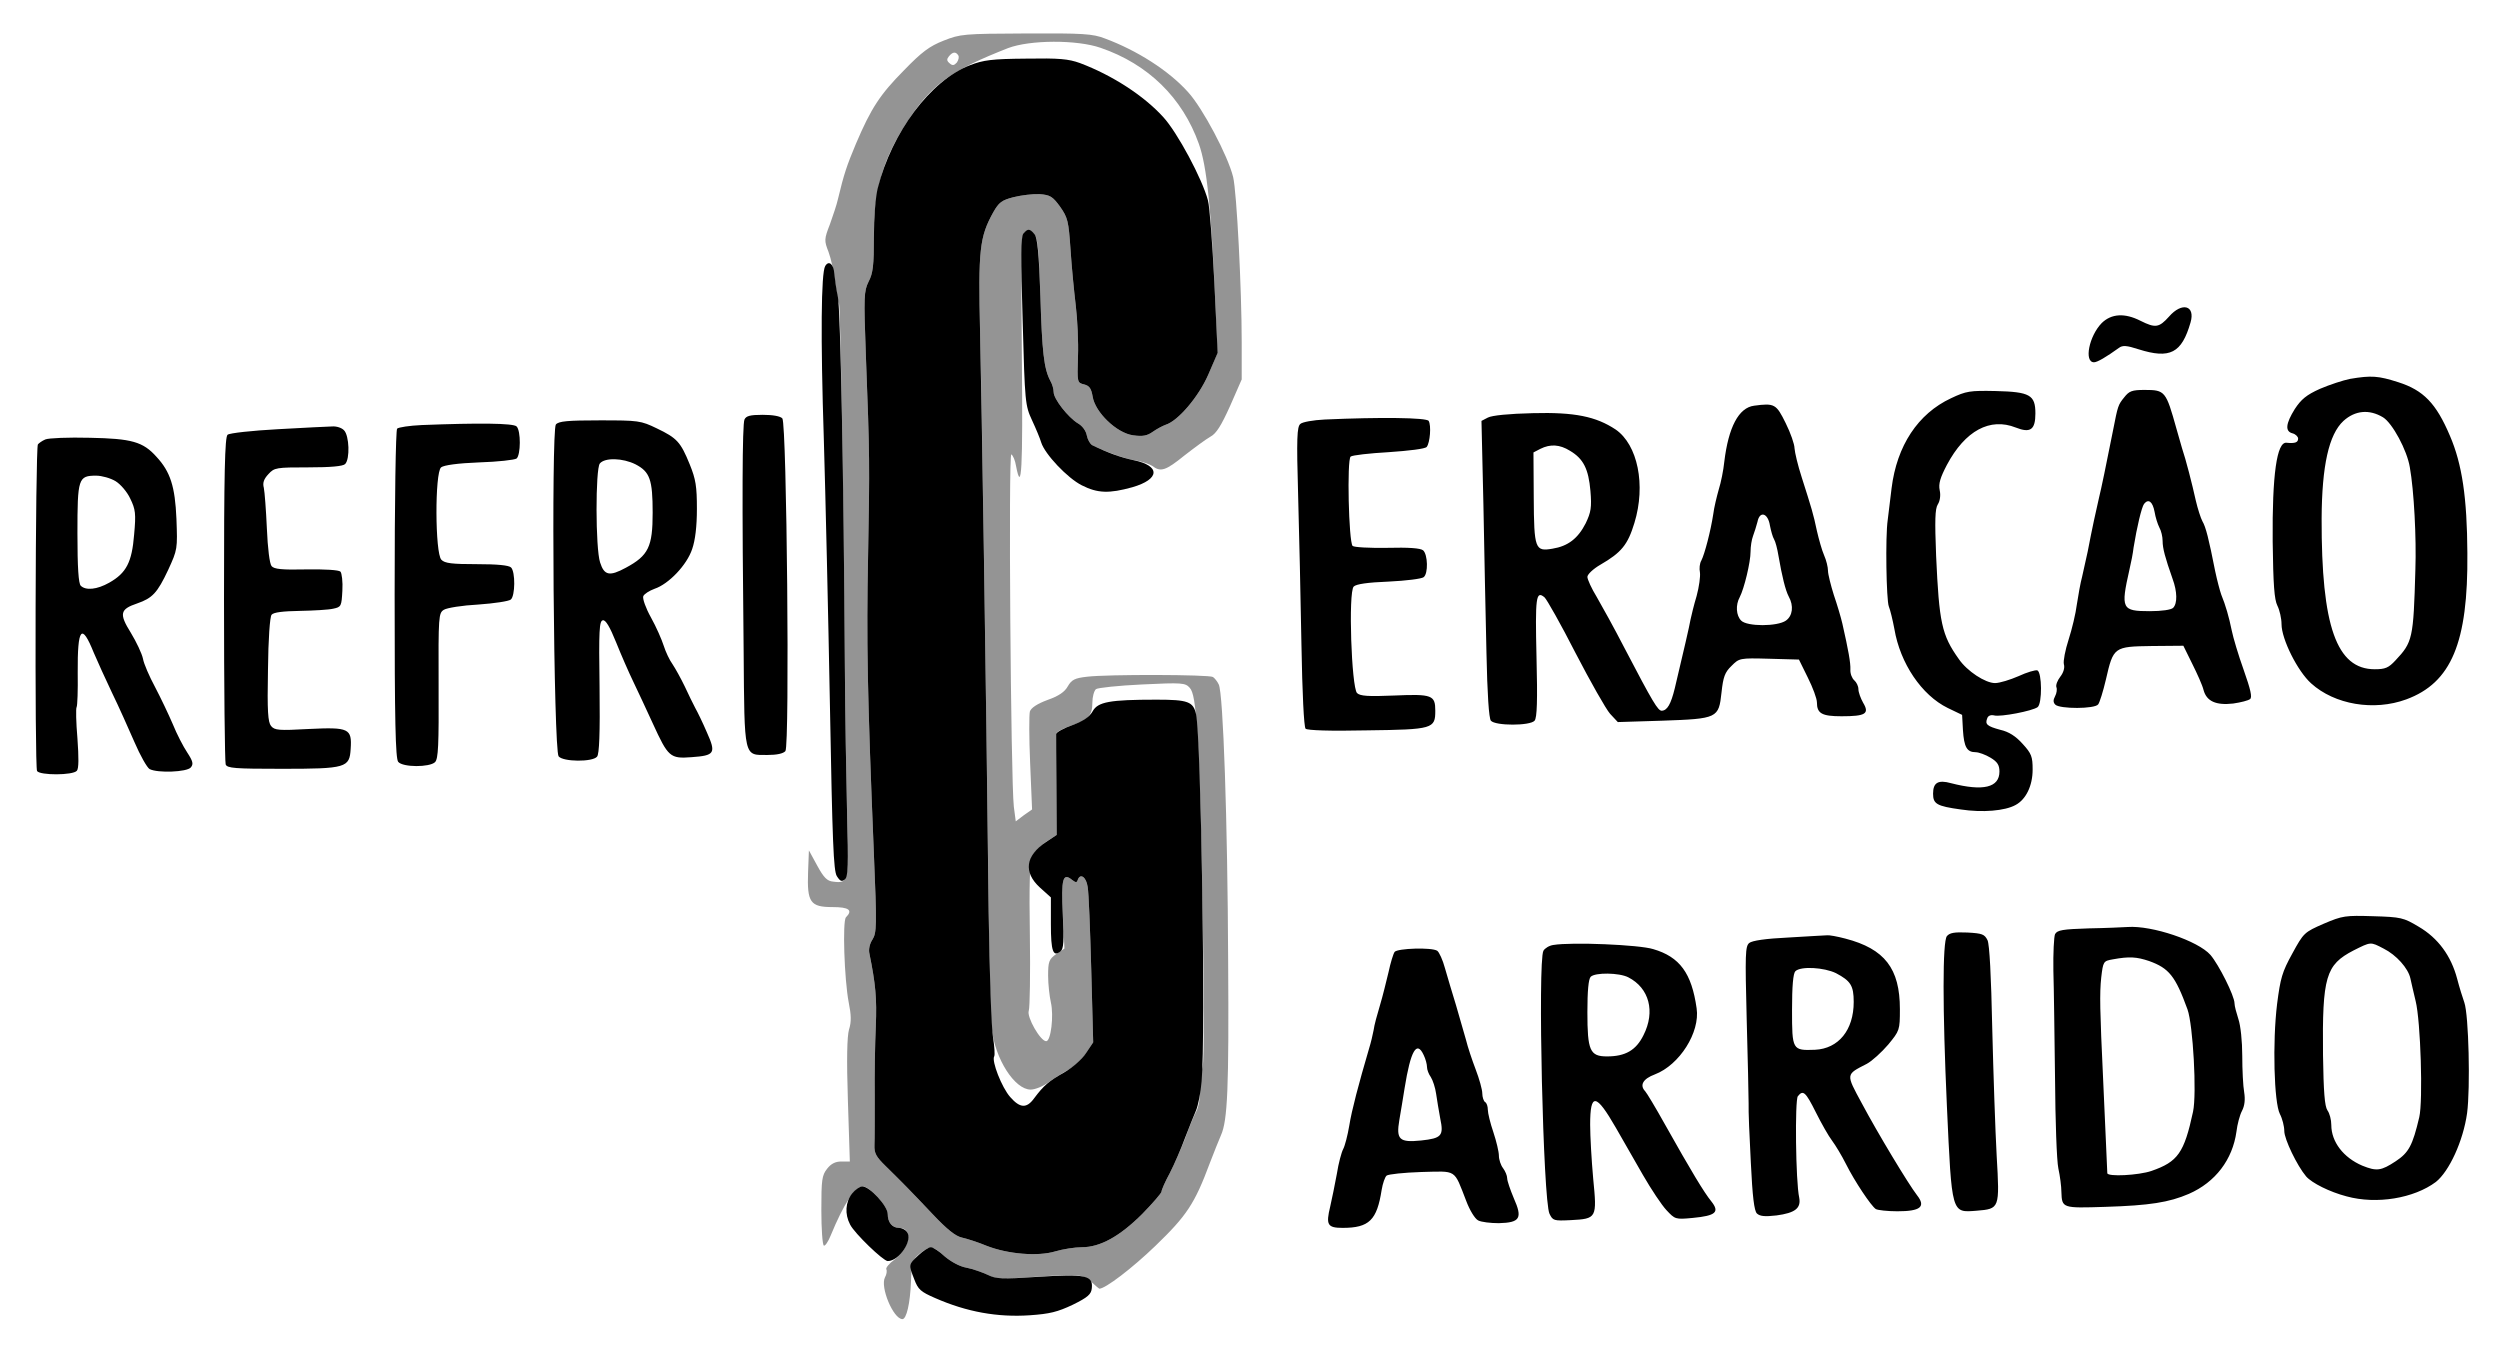
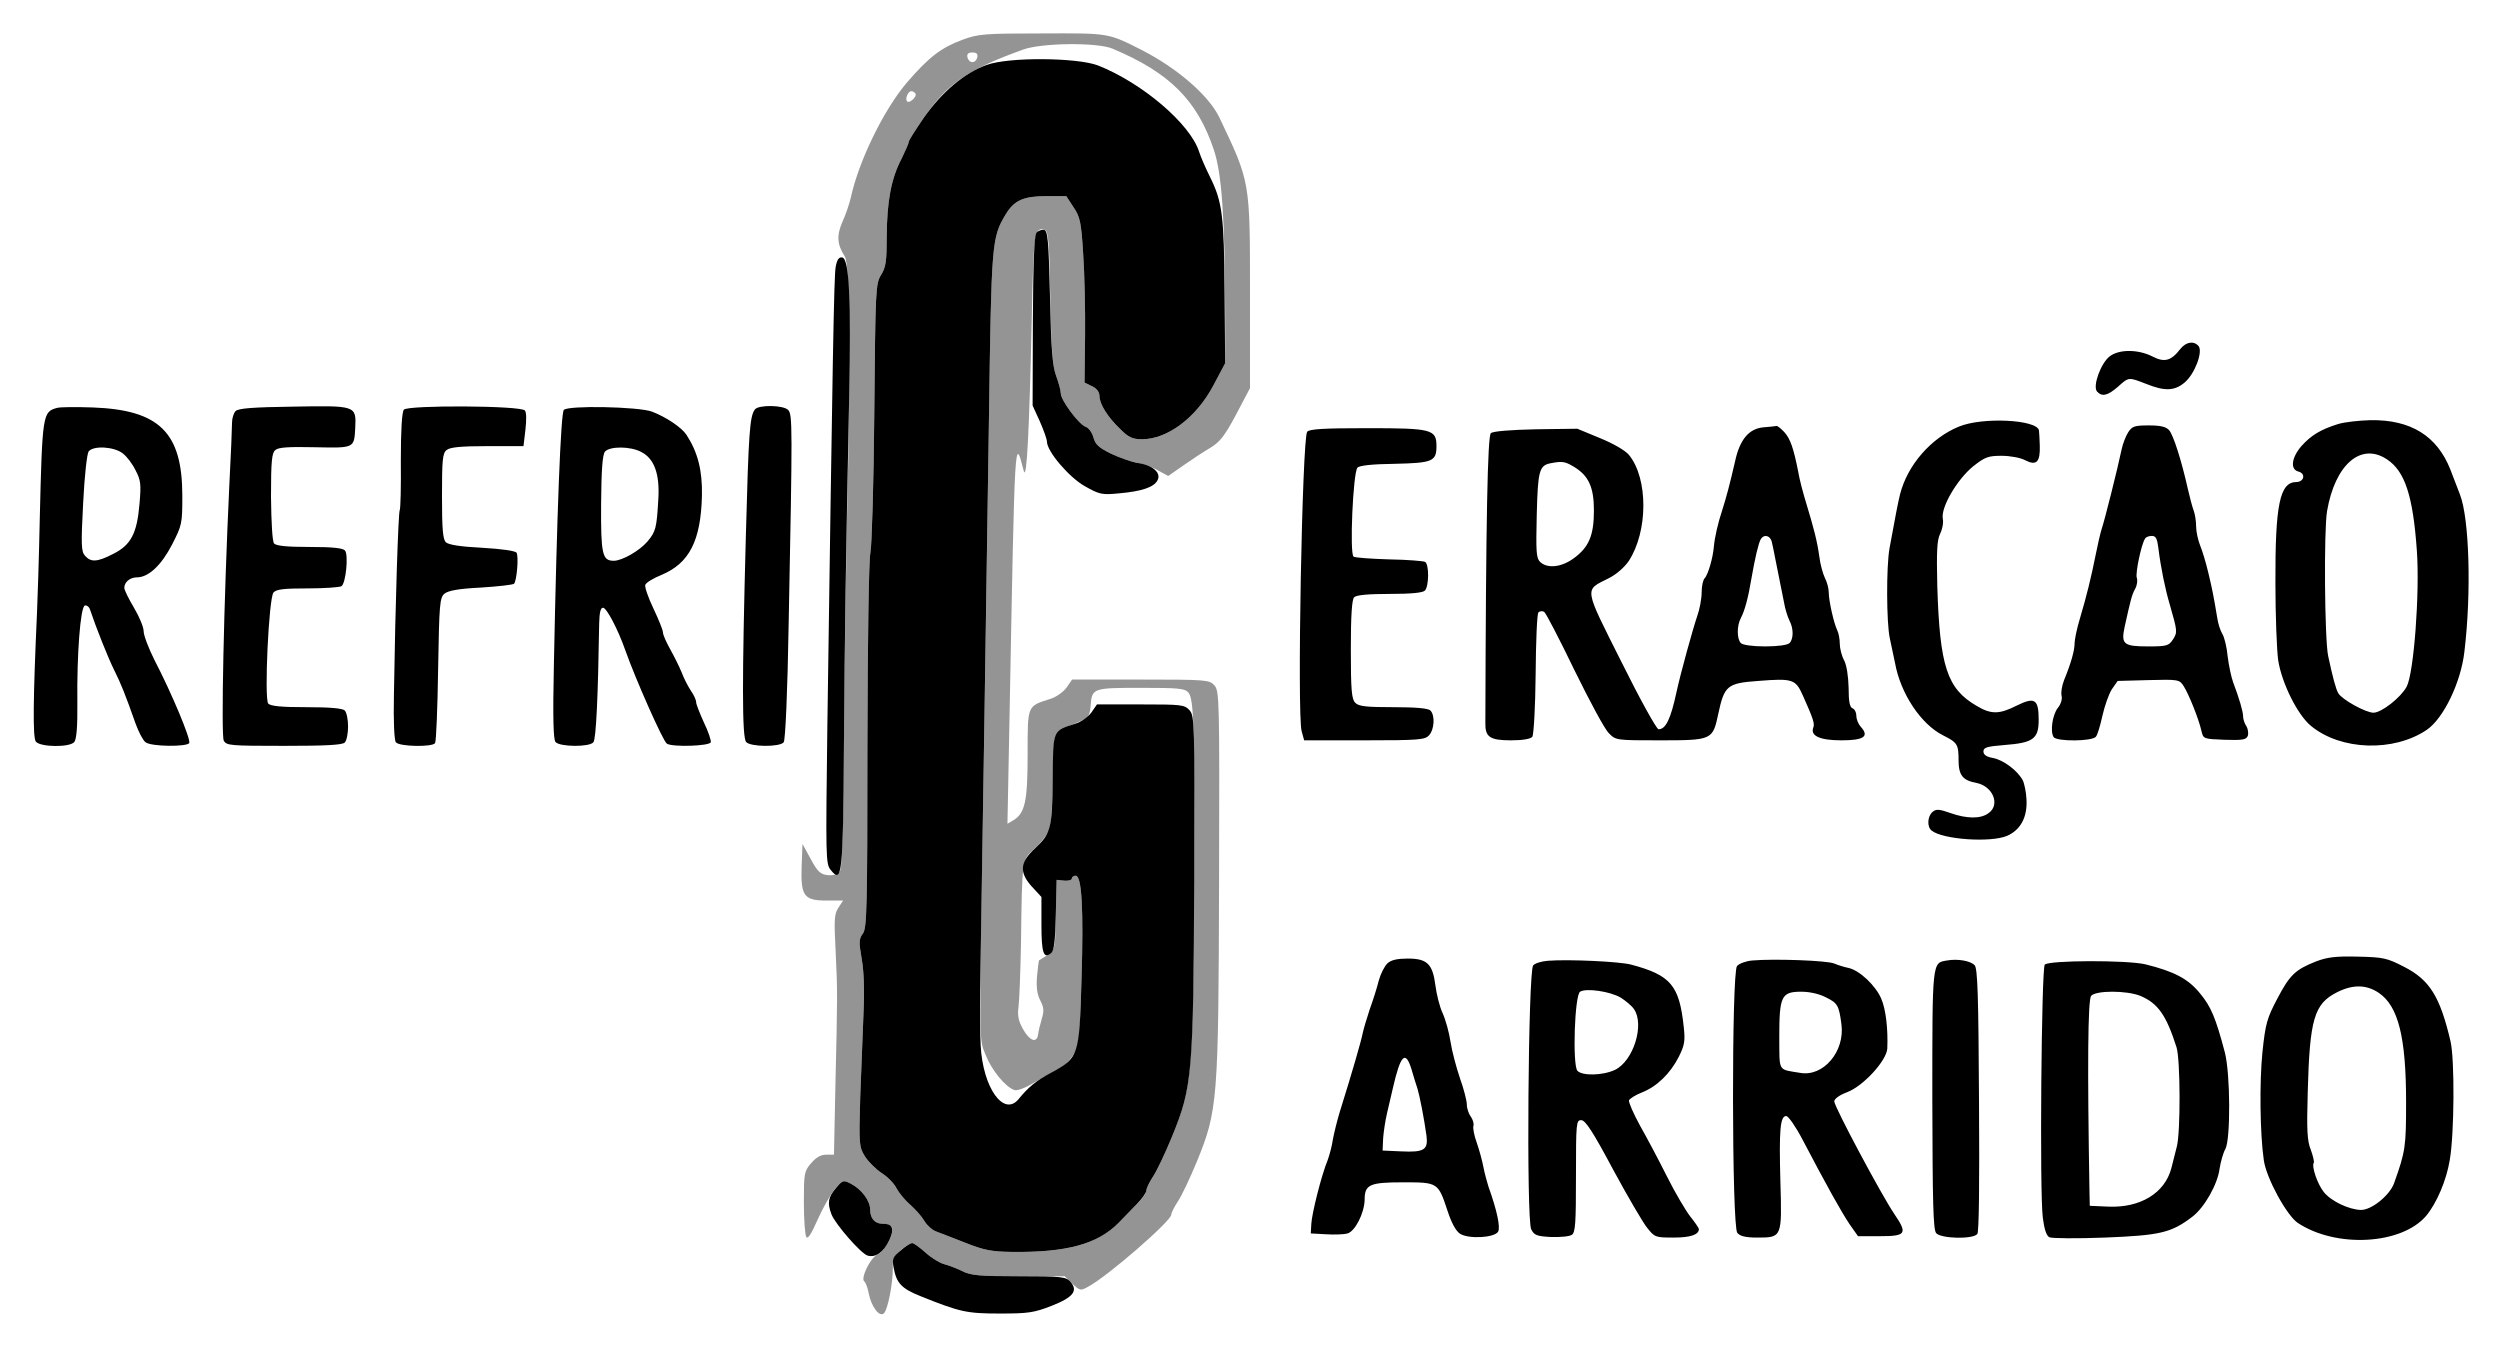
- <svg xmlns="http://www.w3.org/2000/svg" viewBox="169 64 904 488" role="img" aria-label="Refrigeração Garrido">
+ <svg xmlns="http://www.w3.org/2000/svg" viewBox="166 67 905 487" role="img" aria-label="Refrigeração Garrido">
  <g id="letra-g" transform="translate(0,950) scale(0.1,-0.1)" fill="currentColor">
-     <path d="M5197 8624 c-142 -55 -282 -242 -333 -444 -8 -32 -14 -106 -14 -178 0 -100 -3 -130 -19 -160 -17 -35 -18 -52 -10 -267 14 -363 14 -392 8 -725 -6 -307 -3 -493 21 -1078 11 -260 10 -285 -5 -309 -10 -15 -15 -36 -11 -52 22 -109 27 -160 23 -261 -3 -63 -5 -178 -4 -255 0 -77 0 -156 -1 -176 -1 -29 6 -42 41 -76 58 -57 87 -86 170 -174 51 -54 82 -79 105 -84 18 -4 59 -17 90 -30 77 -30 185 -39 248 -20 27 8 70 15 96 15 66 0 137 39 219 121 38 39 69 75 69 80 0 6 13 36 30 67 16 31 41 89 55 127 15 39 33 84 40 100 7 17 17 64 20 105 15 164 -2 1243 -20 1327 -10 46 -29 53 -143 53 -170 0 -212 -8 -231 -42 -11 -20 -33 -35 -73 -50 -32 -11 -58 -26 -59 -32 0 -6 0 -91 1 -188 l1 -177 -39 -26 c-74 -49 -82 -109 -22 -164 l40 -36 0 -97 c0 -98 8 -120 35 -98 11 9 13 36 8 134 -6 129 0 152 34 124 13 -10 17 -10 20 0 9 26 31 11 36 -25 4 -21 9 -156 13 -300 l7 -262 -26 -39 c-14 -22 -48 -52 -79 -70 -55 -31 -74 -47 -109 -94 -27 -37 -51 -35 -86 5 -31 35 -68 131 -58 147 3 5 1 36 -4 67 -6 32 -13 236 -16 453 -10 885 -25 1831 -31 2095 -7 303 -2 348 48 438 20 35 30 43 73 54 28 7 70 12 94 11 38 -3 47 -8 74 -45 28 -40 31 -52 38 -155 4 -62 13 -153 19 -203 6 -49 10 -133 8 -184 -3 -94 -3 -95 22 -101 19 -5 26 -14 31 -44 9 -57 87 -132 146 -140 35 -5 51 -2 72 13 14 10 35 21 46 25 45 14 119 101 154 181 l34 79 -12 256 c-7 140 -17 273 -23 295 -20 77 -111 247 -162 302 -70 77 -184 151 -301 195 -42 15 -74 18 -195 16 -123 -1 -154 -5 -203 -24z M5391 8016 c-10 -11 -10 -87 -3 -318 8 -295 9 -304 34 -358 14 -30 29 -66 33 -80 13 -42 95 -129 147 -155 57 -29 99 -30 182 -7 101 29 103 78 5 98 -47 10 -94 27 -149 54 -8 4 -17 20 -20 35 -3 17 -16 35 -32 44 -35 21 -88 88 -88 113 0 11 -5 29 -12 41 -23 43 -30 104 -36 308 -5 152 -11 210 -21 222 -17 21 -25 21 -40 3z M4674 7898 c-15 -24 -17 -259 -5 -628 6 -201 16 -633 22 -960 9 -497 13 -599 25 -618 12 -19 18 -21 29 -12 12 10 13 51 8 238 -3 125 -7 364 -8 532 -4 683 -16 1288 -25 1335 -6 28 -11 65 -13 84 -2 36 -20 51 -33 29z M4771 4544 c-24 -31 -27 -74 -7 -112 16 -32 120 -132 136 -132 42 0 93 77 69 106 -6 8 -19 14 -28 14 -25 0 -41 20 -41 50 0 29 -65 100 -92 100 -9 0 -26 -12 -37 -26z M5011 4321 c-36 -34 -36 -33 -15 -87 14 -37 23 -45 76 -68 114 -50 225 -70 342 -62 72 5 100 12 155 38 55 27 67 38 69 60 5 46 -23 52 -194 41 -134 -9 -152 -8 -184 8 -20 9 -54 21 -75 25 -24 4 -55 21 -78 40 -20 19 -43 34 -51 34 -8 0 -28 -13 -45 -29z" />
+     <path d="M5232 8595 c-81 -29 -162 -98 -227 -190 -30 -44 -55 -83 -55 -88 0 -5 -12 -32 -26 -61 -38 -72 -53 -154 -54 -280 0 -92 -3 -114 -21 -142 -19 -32 -20 -50 -24 -496 -2 -255 -9 -483 -14 -508 -6 -27 -10 -307 -11 -700 0 -591 -2 -658 -16 -679 -15 -20 -15 -31 -5 -90 8 -43 11 -111 7 -196 -3 -71 -8 -210 -12 -308 -5 -170 -4 -179 17 -213 12 -19 39 -46 60 -60 21 -13 46 -38 54 -55 9 -17 32 -45 51 -61 19 -17 42 -43 51 -59 9 -15 28 -32 42 -37 14 -5 62 -24 106 -41 68 -27 95 -32 170 -33 197 -2 307 28 384 105 17 18 47 48 66 68 19 19 35 42 35 50 0 8 11 30 24 50 13 19 44 84 69 145 73 179 77 226 80 925 2 575 1 598 -17 618 -18 20 -29 21 -177 21 l-158 0 -20 -29 c-12 -16 -38 -35 -59 -41 -82 -27 -80 -20 -81 -200 -2 -179 -7 -197 -63 -250 -56 -51 -59 -87 -14 -138 l36 -39 0 -101 c0 -102 8 -125 35 -102 11 9 15 44 17 138 l3 127 28 -3 c15 -1 27 2 27 8 0 5 6 10 14 10 22 0 29 -118 21 -379 -8 -274 -10 -280 -108 -333 -56 -30 -85 -54 -119 -96 -54 -67 -130 40 -138 193 -2 39 -3 126 -2 195 5 294 24 1522 32 2075 9 638 10 654 60 738 31 52 65 67 149 67 l71 0 26 -40 c24 -35 28 -55 35 -167 5 -71 8 -204 7 -298 l-2 -170 27 -13 c17 -8 27 -21 27 -35 0 -29 29 -76 75 -120 31 -31 45 -37 79 -37 93 0 197 79 258 194 l43 81 -2 258 c-2 278 -8 326 -53 417 -15 30 -33 71 -39 90 -32 102 -207 250 -366 313 -76 29 -324 31 -403 2z M5412 7987 c-8 -9 -12 -109 -13 -319 l-1 -306 26 -57 c14 -32 26 -65 26 -74 0 -35 80 -129 137 -161 53 -30 62 -32 123 -26 82 7 127 22 140 47 15 27 -17 55 -71 63 -24 4 -68 20 -98 34 -44 22 -56 33 -63 59 -5 18 -17 34 -28 38 -24 8 -90 96 -90 121 0 11 -8 39 -17 64 -13 35 -18 97 -22 285 -5 208 -8 240 -22 243 -9 1 -21 -3 -27 -11z M4685 7863 c-6 -35 -11 -327 -30 -1664 -6 -473 -6 -496 12 -518 41 -51 45 -22 48 446 3 434 7 667 19 1268 7 354 0 498 -25 503 -12 2 -19 -7 -24 -35z M4686 4529 c-28 -33 -32 -53 -16 -95 14 -36 106 -141 130 -149 29 -9 58 11 79 55 20 42 13 60 -24 60 -28 0 -45 19 -45 51 0 32 -31 74 -70 94 -27 14 -30 13 -54 -16z M4920 4303 c-28 -23 -31 -30 -25 -62 10 -56 29 -76 97 -103 144 -58 168 -63 288 -63 102 0 123 3 187 28 79 31 97 55 67 88 -16 17 -32 19 -186 19 -145 0 -174 3 -206 19 -20 10 -49 21 -65 25 -15 4 -45 22 -66 41 -21 19 -43 35 -49 35 -6 0 -25 -12 -42 -27z" />
  </g>
  <g id="contorno-g" transform="translate(0,950) scale(0.1,-0.1)" fill="currentColor" opacity=".42">
-     <path d="M5102 8713 c-51 -20 -79 -41 -143 -107 -87 -88 -119 -137 -174 -266 -33 -79 -43 -108 -65 -200 -4 -19 -18 -60 -29 -91 -21 -54 -21 -59 -5 -100 9 -24 20 -74 24 -111 5 -38 11 -72 14 -76 5 -9 18 -769 21 -1312 1 -168 5 -407 8 -532 7 -248 6 -253 -50 -246 -22 2 -34 14 -58 58 l-30 55 -3 -79 c-4 -109 8 -126 88 -126 60 0 75 -11 49 -37 -13 -13 -6 -225 10 -308 9 -45 10 -70 1 -98 -7 -25 -9 -106 -4 -257 l7 -220 -31 0 c-21 0 -37 -8 -51 -26 -19 -24 -21 -40 -21 -150 0 -67 4 -125 9 -128 4 -3 16 14 25 37 47 114 88 177 116 177 25 0 90 -72 90 -101 0 -29 17 -49 41 -49 51 0 41 -71 -17 -115 -19 -14 -32 -30 -29 -35 3 -5 1 -19 -5 -29 -18 -35 30 -150 63 -151 15 0 28 57 31 134 3 74 6 82 32 103 38 30 47 29 91 -11 23 -19 54 -36 78 -40 21 -4 55 -16 75 -25 30 -16 49 -17 145 -10 185 13 201 12 231 -16 15 -14 28 -25 29 -25 22 0 119 74 203 155 113 109 142 152 197 300 15 39 33 84 40 100 24 53 29 171 26 630 -2 506 -18 970 -34 1000 -5 11 -15 23 -21 27 -14 9 -381 10 -455 1 -45 -5 -56 -11 -70 -35 -11 -20 -33 -35 -73 -49 -38 -14 -60 -29 -64 -42 -3 -11 -3 -95 1 -187 l7 -167 -30 -21 -29 -22 -7 53 c-11 99 -20 1281 -9 1274 6 -4 14 -22 17 -42 20 -104 25 -12 21 394 -3 380 -2 441 11 452 12 10 18 9 32 -5 14 -14 18 -48 24 -224 6 -204 13 -266 36 -309 7 -12 12 -30 12 -41 0 -25 53 -92 88 -113 16 -9 29 -27 32 -44 3 -15 12 -31 20 -35 50 -25 121 -50 157 -55 22 -4 49 -13 60 -20 30 -23 48 -17 116 38 36 28 78 59 94 68 21 11 39 40 71 111 l42 96 0 135 c0 190 -18 544 -31 597 -19 77 -110 249 -163 307 -70 78 -185 151 -301 194 -44 17 -79 19 -285 18 -227 -1 -237 -2 -298 -26z m568 -26 c172 -59 296 -181 355 -347 29 -81 45 -233 60 -586 l7 -171 -33 -78 c-35 -80 -109 -167 -154 -181 -11 -4 -32 -15 -46 -25 -21 -15 -37 -18 -72 -13 -59 8 -137 83 -146 140 -5 30 -12 39 -31 44 -25 6 -25 7 -22 101 2 51 -2 135 -8 184 -6 50 -15 141 -19 203 -7 103 -10 115 -38 155 -27 37 -36 42 -74 45 -24 1 -66 -4 -94 -11 -43 -11 -53 -19 -73 -54 -50 -90 -55 -135 -48 -438 7 -275 22 -1329 31 -2080 2 -209 7 -404 11 -434 12 -110 83 -221 141 -221 16 0 45 12 64 26 19 14 51 34 71 45 21 11 50 37 65 60 l26 40 -7 262 c-4 144 -9 279 -13 300 -5 36 -27 51 -36 25 -3 -10 -7 -10 -20 0 -34 28 -40 5 -34 -124 l6 -124 -30 -20 c-26 -19 -29 -27 -29 -78 0 -31 5 -75 10 -97 11 -48 0 -140 -17 -140 -21 0 -71 88 -63 110 4 11 6 135 4 275 -3 170 0 264 7 282 6 15 29 38 50 53 l40 26 -1 177 c-1 97 -1 182 -1 189 1 6 24 19 51 28 65 21 80 38 80 84 0 21 6 43 13 49 6 5 82 13 167 17 144 7 156 6 172 -12 13 -14 20 -52 28 -168 15 -200 30 -1161 19 -1200 -5 -16 -9 -54 -9 -83 0 -30 -6 -66 -14 -80 -8 -15 -26 -58 -40 -97 -15 -38 -40 -96 -56 -127 -17 -31 -30 -61 -30 -67 0 -5 -31 -41 -69 -80 -82 -82 -153 -121 -219 -121 -26 0 -69 -7 -96 -15 -63 -19 -171 -10 -248 20 -31 13 -72 26 -90 30 -23 5 -54 30 -105 84 -83 88 -112 117 -170 174 -35 34 -42 47 -41 76 1 20 1 99 1 176 -1 77 1 192 4 255 4 101 -1 152 -23 261 -4 16 1 37 11 52 15 24 16 49 5 309 -24 585 -27 771 -21 1078 6 333 6 362 -8 725 -8 215 -7 232 10 267 16 30 19 60 19 160 0 178 35 293 132 435 83 122 152 170 353 249 79 30 249 31 335 1z m-515 -27 c4 -6 1 -17 -5 -26 -10 -11 -16 -12 -26 -3 -11 9 -11 15 -3 25 14 17 25 18 34 4z" />
+     <path d="M5144 8686 c-78 -29 -122 -63 -202 -156 -83 -98 -173 -282 -202 -415 -5 -22 -18 -61 -30 -87 -22 -50 -20 -83 8 -126 19 -29 22 -362 8 -952 -4 -212 -10 -582 -11 -823 -3 -333 -6 -441 -16 -453 -7 -9 -25 -14 -43 -12 -26 3 -36 12 -61 58 l-30 55 -3 -79 c-4 -109 8 -126 89 -126 l61 0 -17 -26 c-15 -23 -16 -43 -10 -158 7 -147 7 -157 -1 -493 l-5 -243 -29 0 c-19 0 -36 -10 -54 -31 -25 -29 -26 -37 -26 -142 0 -62 4 -118 9 -125 5 -9 18 11 40 61 18 41 46 91 62 111 29 35 31 35 59 21 39 -20 70 -62 70 -94 0 -32 17 -51 45 -51 12 0 26 -5 32 -11 15 -15 -21 -87 -51 -101 -26 -11 -62 -88 -47 -97 5 -4 12 -23 16 -44 9 -47 39 -87 55 -71 14 14 32 107 32 161 -1 35 4 46 29 68 17 14 35 25 41 25 6 0 28 -16 49 -35 21 -19 51 -37 66 -41 16 -4 45 -15 65 -25 32 -16 61 -19 205 -19 l167 0 28 -27 c26 -25 30 -26 55 -12 70 36 303 239 303 262 0 7 11 28 24 48 13 19 44 84 69 145 75 184 78 219 80 1017 2 661 1 686 -17 706 -18 20 -28 21 -267 21 l-248 0 -20 -29 c-12 -16 -38 -35 -59 -41 -84 -27 -82 -21 -82 -199 0 -171 -9 -214 -51 -240 l-22 -13 8 413 c19 1012 18 991 51 864 11 -39 20 149 29 550 6 310 10 337 48 322 12 -5 16 -46 19 -244 4 -189 8 -247 21 -283 9 -25 17 -53 17 -64 0 -25 66 -113 90 -121 11 -4 23 -20 28 -38 7 -26 19 -37 63 -59 30 -14 72 -29 94 -33 22 -4 57 -16 77 -28 l37 -20 56 39 c30 21 74 50 98 64 34 21 51 43 92 120 l50 95 0 340 c0 413 1 404 -111 640 -38 79 -151 177 -279 243 -125 63 -117 62 -363 61 -210 0 -231 -2 -288 -23z m543 -32 c207 -87 307 -187 367 -366 29 -86 40 -246 41 -583 l0 -190 -43 -81 c-61 -115 -165 -194 -258 -194 -34 0 -48 6 -79 37 -46 44 -75 91 -75 120 0 14 -10 27 -27 35 l-27 13 2 170 c1 94 -2 227 -7 298 -7 112 -11 132 -35 167 l-26 40 -71 0 c-84 0 -118 -15 -149 -67 -50 -84 -51 -100 -60 -738 -5 -330 -13 -897 -19 -1260 -17 -1036 -18 -981 7 -1044 22 -56 72 -116 104 -127 12 -4 43 9 86 35 37 22 74 43 84 46 9 4 28 23 41 43 25 36 25 43 32 273 8 261 1 379 -21 379 -8 0 -14 -5 -14 -10 0 -6 -12 -9 -27 -8 l-28 3 -3 -127 c-3 -139 2 -125 -60 -164 -2 -1 -5 -27 -8 -58 -3 -40 0 -65 12 -88 13 -25 14 -38 5 -67 -6 -20 -12 -45 -13 -56 -5 -33 -31 -23 -55 20 -17 31 -20 49 -16 80 3 22 7 126 9 230 4 309 3 302 50 344 22 20 45 50 52 66 7 17 13 97 14 190 3 180 -7 157 93 202 36 16 40 22 43 58 5 64 7 65 182 65 137 0 159 -2 172 -17 21 -25 23 -134 20 -753 -3 -622 -9 -682 -79 -854 -25 -61 -56 -126 -69 -145 -13 -20 -24 -42 -24 -50 0 -8 -13 -29 -30 -45 -16 -17 -46 -47 -66 -68 -81 -82 -188 -112 -389 -110 -75 1 -102 6 -170 33 -44 17 -92 36 -106 41 -14 5 -33 22 -42 37 -9 16 -32 42 -51 59 -19 16 -42 44 -51 61 -8 17 -33 42 -54 55 -21 14 -48 41 -60 60 -21 34 -22 43 -17 213 4 98 9 237 12 308 4 85 1 153 -7 196 -10 59 -10 70 5 90 14 21 16 88 16 679 1 393 5 673 11 700 5 25 12 253 14 508 4 446 5 464 24 496 18 28 21 50 21 142 1 126 16 208 54 280 14 29 26 56 26 60 0 5 25 45 55 89 85 123 160 174 360 246 68 24 267 26 322 3z m-489 -31 c-2 -10 -10 -18 -18 -18 -8 0 -16 8 -18 18 -2 12 3 17 18 17 15 0 20 -5 18 -17z m-224 -132 c7 -10 -22 -37 -30 -28 -9 8 3 37 15 37 5 0 12 -4 15 -9z" />
  </g>
  <g id="palavra-refrigeracao" transform="translate(0,950) scale(0.1,-0.1)" fill="currentColor">
-     <path d="M9533 7715 c-36 -40 -49 -42 -103 -15 -57 29 -105 26 -140 -8 -46 -47 -65 -142 -28 -142 12 0 44 19 90 52 13 10 28 9 71 -5 114 -36 156 -14 188 97 18 62 -31 75 -78 21z M10188 7490 c-25 -5 -74 -21 -109 -36 -49 -22 -68 -38 -91 -73 -33 -53 -36 -81 -8 -88 11 -3 20 -12 20 -19 0 -14 -11 -18 -42 -15 -35 4 -52 -115 -50 -357 2 -158 6 -210 17 -232 8 -16 15 -46 15 -67 0 -54 58 -170 107 -214 85 -77 227 -101 344 -58 163 60 224 205 221 529 -1 200 -19 322 -63 424 -50 118 -96 165 -187 194 -72 23 -97 25 -174 12z m119 -139 c34 -21 87 -119 97 -181 15 -84 24 -255 20 -370 -7 -250 -10 -262 -72 -328 -25 -27 -37 -32 -75 -32 -138 0 -193 155 -192 545 1 191 26 304 79 353 42 38 93 43 143 13z M8745 7420 c-120 -56 -196 -172 -215 -325 -5 -44 -12 -96 -14 -115 -9 -60 -5 -291 4 -313 5 -12 14 -49 20 -81 21 -125 99 -240 193 -286 l52 -25 3 -55 c4 -61 14 -80 46 -80 11 0 36 -9 54 -20 25 -15 32 -27 32 -50 0 -58 -59 -72 -175 -42 -47 13 -65 2 -65 -38 0 -37 13 -45 100 -57 79 -12 160 -5 198 16 38 20 62 70 62 128 0 47 -4 58 -36 93 -25 28 -50 44 -81 51 -48 13 -56 20 -47 42 3 9 13 13 25 10 23 -6 138 16 157 30 17 13 16 126 -1 133 -7 2 -38 -7 -68 -21 -30 -13 -68 -25 -85 -25 -35 0 -101 43 -131 87 -62 87 -71 131 -82 373 -5 128 -4 170 6 186 8 12 11 33 7 51 -5 24 2 46 26 92 66 124 156 172 249 135 53 -21 71 -8 71 51 0 67 -20 78 -143 81 -94 2 -107 0 -162 -26z M9371 7423 c-22 -27 -23 -31 -40 -118 -25 -126 -43 -213 -51 -245 -9 -38 -26 -116 -41 -195 -6 -27 -15 -68 -20 -90 -6 -22 -14 -67 -19 -100 -4 -33 -18 -91 -30 -128 -12 -37 -20 -78 -17 -89 4 -13 -2 -31 -13 -45 -10 -13 -17 -30 -14 -38 3 -7 1 -22 -5 -33 -7 -13 -7 -22 1 -30 16 -16 143 -16 155 1 5 6 18 47 28 90 27 118 29 119 166 121 l114 1 32 -65 c18 -36 37 -78 41 -95 11 -41 45 -56 107 -49 28 4 55 11 61 16 9 6 2 35 -23 106 -19 53 -38 117 -43 142 -10 49 -22 91 -38 130 -5 14 -15 52 -22 85 -23 117 -34 160 -46 180 -6 11 -17 45 -24 75 -13 59 -36 149 -50 190 -4 14 -13 45 -20 70 -38 136 -41 140 -115 140 -46 0 -56 -4 -74 -27z m110 -414 c3 -19 11 -44 17 -56 7 -12 12 -34 12 -49 0 -27 9 -60 36 -137 17 -46 18 -89 2 -105 -7 -7 -41 -12 -84 -12 -102 0 -106 8 -74 150 6 25 13 61 15 80 12 74 29 146 38 158 16 20 31 8 38 -29z M8033 7393 c-56 -7 -93 -78 -108 -203 -3 -30 -12 -75 -20 -100 -7 -25 -17 -65 -20 -90 -9 -59 -31 -144 -43 -167 -6 -10 -8 -29 -5 -43 2 -14 -3 -52 -12 -85 -10 -33 -19 -71 -22 -85 -4 -24 -25 -114 -57 -249 -14 -57 -27 -80 -47 -81 -14 0 -31 28 -135 227 -36 70 -82 153 -100 184 -19 31 -34 64 -34 73 0 9 21 29 47 44 76 44 99 72 123 151 42 137 12 283 -68 338 -71 47 -148 63 -299 59 -86 -2 -148 -8 -163 -16 l-23 -12 7 -302 c3 -165 8 -406 11 -535 3 -151 9 -239 16 -247 16 -19 142 -19 158 0 9 10 11 73 7 230 -5 217 -2 242 29 216 8 -7 59 -97 112 -201 54 -104 110 -203 125 -220 l28 -30 161 5 c200 7 204 9 214 102 6 56 12 73 36 96 28 28 29 29 136 26 l108 -3 32 -65 c18 -36 33 -76 33 -90 0 -40 18 -50 89 -50 87 0 102 9 78 49 -9 16 -17 38 -17 49 0 11 -7 25 -15 32 -8 7 -15 24 -14 39 1 24 -7 69 -29 166 -5 22 -19 69 -31 104 -11 35 -21 75 -21 87 0 13 -6 38 -14 56 -8 18 -19 58 -26 88 -13 62 -19 81 -55 194 -14 43 -25 90 -26 105 0 14 -14 55 -32 91 -34 69 -40 73 -114 63z m-666 -163 c49 -29 67 -66 74 -145 5 -60 2 -77 -17 -117 -28 -55 -64 -83 -120 -92 -63 -11 -67 -2 -68 186 l-1 162 25 13 c36 18 70 16 107 -7z m723 -270 c4 -20 10 -42 15 -50 5 -8 12 -35 16 -60 13 -75 25 -124 37 -147 19 -34 14 -70 -10 -87 -31 -22 -141 -22 -162 0 -18 18 -21 56 -5 85 16 31 39 126 39 164 0 19 4 44 9 57 5 13 12 36 16 51 8 41 38 32 45 -13z M4382 7343 c-8 -19 -9 -291 -3 -838 3 -390 0 -375 86 -375 34 0 57 5 65 14 16 20 5 1183 -11 1203 -7 8 -34 13 -71 13 -46 0 -60 -4 -66 -17z M6480 7343 c-41 -2 -81 -9 -88 -16 -12 -10 -14 -51 -8 -257 4 -135 9 -378 12 -540 3 -176 9 -299 15 -305 6 -6 89 -9 222 -6 239 3 247 6 247 71 0 56 -11 61 -148 55 -95 -4 -124 -2 -135 9 -20 21 -32 365 -12 385 9 9 50 15 127 18 62 3 119 10 126 16 17 13 15 82 -2 97 -10 8 -52 11 -131 9 -63 -1 -119 2 -124 7 -14 15 -21 312 -7 323 6 5 68 12 138 16 73 5 132 12 137 19 12 15 17 78 7 94 -7 12 -175 14 -376 5z M3700 7325 c-17 -21 -8 -1179 10 -1200 16 -20 123 -21 139 -1 8 9 11 84 9 252 -3 206 -1 239 12 241 10 2 25 -23 48 -80 18 -45 46 -109 62 -142 16 -33 48 -102 71 -152 55 -120 62 -127 139 -121 85 6 90 14 56 90 -15 35 -34 74 -42 88 -7 14 -25 49 -38 78 -14 29 -34 65 -44 80 -11 15 -25 45 -32 67 -7 22 -27 68 -46 102 -19 34 -31 68 -28 77 3 8 22 20 41 27 51 17 117 86 136 144 11 32 17 81 17 145 0 81 -4 107 -26 161 -33 81 -46 95 -119 130 -58 28 -66 29 -206 29 -117 0 -149 -3 -159 -15z m288 -144 c52 -27 62 -55 62 -175 0 -123 -15 -155 -97 -199 -59 -32 -78 -28 -93 19 -17 51 -17 338 -1 358 18 22 83 20 129 -3z M3215 7323 c-44 -2 -84 -8 -89 -13 -5 -5 -9 -255 -9 -600 0 -457 3 -593 13 -605 17 -20 113 -20 133 -1 12 12 14 61 13 277 -1 252 0 262 19 274 11 7 67 16 125 19 57 4 110 12 117 18 16 13 17 100 1 116 -8 8 -50 12 -124 12 -89 0 -116 3 -128 16 -23 23 -24 315 -1 334 10 8 60 15 138 18 67 2 128 9 135 14 15 13 16 100 0 116 -12 12 -138 13 -343 5z M2695 7308 c-93 -5 -175 -14 -182 -20 -10 -8 -13 -136 -13 -593 0 -321 3 -590 6 -599 5 -14 33 -16 203 -16 233 0 245 4 249 72 5 74 -6 79 -151 72 -109 -6 -124 -5 -137 11 -11 14 -14 52 -11 203 1 111 7 192 13 199 7 9 42 13 102 14 50 1 105 4 121 8 29 6 30 9 33 65 2 32 -2 64 -7 69 -6 6 -56 9 -124 8 -88 -2 -116 1 -125 12 -7 8 -14 64 -17 136 -3 67 -8 133 -11 147 -5 18 0 32 17 50 21 23 28 24 144 24 81 0 125 4 133 12 18 18 15 103 -4 122 -8 9 -27 15 -42 14 -15 0 -103 -5 -197 -10z M1854 7271 c-12 -5 -24 -14 -27 -18 -9 -14 -12 -1167 -3 -1181 10 -16 130 -16 144 1 7 8 7 47 2 117 -5 58 -6 109 -3 113 3 5 5 61 4 125 -1 163 14 181 58 72 13 -30 42 -95 66 -145 24 -49 60 -130 81 -178 21 -49 46 -93 55 -98 29 -15 135 -11 149 6 10 12 8 22 -13 54 -14 21 -38 67 -52 102 -15 35 -44 96 -64 134 -21 39 -41 85 -44 103 -4 19 -24 61 -44 94 -43 69 -39 85 23 106 55 19 73 38 112 121 34 74 34 76 30 185 -5 117 -22 170 -72 224 -49 55 -90 66 -241 69 -77 2 -150 -1 -161 -6z m254 -151 c18 -11 42 -39 53 -63 19 -39 21 -54 14 -130 -8 -100 -28 -139 -90 -174 -44 -25 -85 -29 -103 -11 -8 8 -12 65 -12 189 0 200 3 209 68 209 20 0 52 -9 70 -20z" />
+     <path d="M9553 7567 c-34 -44 -58 -50 -102 -27 -52 26 -120 26 -154 0 -32 -25 -62 -107 -46 -127 18 -20 38 -16 76 17 40 36 38 35 103 10 67 -27 102 -25 138 5 37 31 67 111 51 132 -17 20 -45 16 -66 -10z M1865 7353 c-50 -14 -52 -24 -61 -400 -3 -144 -8 -297 -10 -340 -14 -310 -16 -454 -4 -468 17 -20 123 -21 139 -1 8 10 12 57 11 143 -2 173 11 345 27 351 7 2 16 -5 19 -15 22 -66 66 -176 87 -218 25 -50 41 -90 78 -195 11 -30 27 -61 36 -67 20 -16 149 -17 158 -3 7 12 -63 180 -126 301 -21 42 -39 89 -39 104 0 15 -16 53 -35 85 -19 32 -35 64 -35 72 0 21 21 38 46 38 41 0 88 43 127 119 36 70 37 76 37 176 0 230 -83 311 -324 320 -61 2 -120 2 -131 -2z m239 -164 c15 -11 36 -39 47 -62 19 -36 20 -51 14 -121 -9 -107 -31 -149 -95 -181 -58 -30 -81 -31 -102 -7 -14 15 -15 39 -7 191 5 101 14 179 20 187 18 22 92 17 123 -7z M2513 7342 c-7 -7 -13 -26 -13 -41 0 -15 -4 -119 -10 -231 -20 -422 -30 -901 -20 -921 10 -18 23 -19 218 -19 149 0 211 3 220 12 7 7 12 33 12 58 0 25 -5 51 -12 58 -8 8 -54 12 -139 12 -93 0 -129 4 -138 13 -15 19 2 382 19 402 10 12 38 15 124 15 61 0 116 4 122 8 16 10 26 113 13 129 -8 9 -44 13 -129 13 -82 0 -121 4 -128 13 -6 7 -10 75 -11 169 0 129 3 159 16 169 11 10 50 12 143 10 144 -3 142 -4 146 71 4 80 2 80 -224 76 -145 -2 -199 -6 -209 -16z M3122 7347 c-7 -9 -11 -73 -11 -184 1 -95 -1 -175 -4 -180 -5 -8 -16 -336 -21 -668 -2 -93 1 -165 7 -172 12 -16 133 -18 142 -3 4 6 9 127 11 268 4 238 6 258 23 273 14 11 51 18 132 22 62 4 116 10 120 14 10 12 17 99 9 112 -4 7 -55 14 -124 18 -81 4 -122 11 -132 20 -11 11 -14 49 -14 167 0 131 2 156 17 167 12 10 51 14 147 14 l131 0 7 59 c4 34 4 64 -2 70 -14 18 -424 20 -438 3z M3701 7346 c-11 -13 -25 -372 -36 -925 -4 -189 -2 -268 6 -277 15 -18 123 -19 137 -1 10 11 17 169 21 430 1 40 5 57 14 57 13 0 54 -78 81 -155 36 -102 136 -328 150 -337 19 -13 154 -9 159 5 2 6 -9 39 -25 72 -15 33 -28 66 -28 73 0 8 -8 26 -18 40 -10 15 -26 45 -34 67 -9 22 -28 60 -42 85 -14 25 -26 52 -26 60 0 9 -16 48 -35 88 -19 40 -32 78 -29 85 3 8 29 24 59 36 100 42 142 123 146 286 2 92 -15 158 -56 221 -18 27 -73 64 -125 84 -50 18 -305 23 -319 6z m280 -152 c48 -24 68 -81 62 -173 -6 -103 -9 -115 -39 -151 -29 -34 -92 -70 -122 -70 -42 0 -47 23 -46 207 1 122 5 177 14 188 17 20 92 20 131 -1z M4393 7348 c-19 -24 -23 -83 -33 -458 -14 -523 -14 -728 1 -746 15 -18 122 -19 136 -1 6 7 14 184 18 432 14 714 14 755 -2 771 -18 18 -107 19 -120 2z M8752 7286 c-101 -41 -187 -139 -214 -246 -8 -33 -16 -75 -38 -195 -12 -68 -11 -270 1 -325 5 -25 14 -65 19 -90 20 -111 94 -222 174 -262 52 -26 56 -33 56 -90 0 -54 15 -73 64 -82 61 -12 88 -80 44 -110 -29 -21 -79 -20 -138 1 -40 14 -51 15 -64 4 -19 -16 -21 -55 -3 -68 40 -32 212 -44 272 -19 49 21 74 67 71 130 -1 28 -8 61 -14 72 -19 35 -70 73 -107 80 -24 4 -35 12 -35 24 0 14 13 18 76 23 104 8 124 22 124 91 0 75 -14 84 -79 52 -63 -32 -93 -33 -146 -1 -107 62 -133 144 -142 432 -3 129 -1 167 10 190 8 16 13 40 10 55 -8 41 52 143 110 190 43 34 55 38 103 38 30 0 69 -7 85 -16 41 -21 55 -7 53 53 -1 26 -2 51 -3 55 -7 39 -204 49 -289 14z M10124 7295 c-64 -20 -98 -41 -133 -80 -36 -42 -41 -84 -11 -92 28 -7 21 -38 -8 -38 -59 -1 -76 -81 -75 -365 0 -118 5 -244 10 -280 13 -83 70 -198 119 -238 108 -89 299 -95 419 -14 60 41 123 170 136 282 26 214 18 483 -16 570 -7 19 -23 60 -35 91 -48 121 -143 180 -288 178 -42 -1 -95 -7 -118 -14z m177 -128 c65 -43 94 -132 108 -330 11 -154 -11 -445 -37 -493 -21 -39 -91 -94 -120 -94 -28 0 -113 47 -127 70 -9 14 -21 60 -37 135 -13 58 -16 458 -4 525 29 169 123 250 217 187z M8043 7283 c-52 -5 -85 -44 -102 -123 -19 -83 -32 -131 -46 -175 -16 -48 -28 -101 -31 -135 -3 -39 -21 -101 -33 -113 -6 -6 -11 -29 -11 -51 0 -23 -7 -61 -16 -86 -16 -47 -60 -206 -75 -275 -21 -98 -39 -135 -65 -135 -7 0 -67 108 -135 245 -137 273 -134 257 -47 301 29 14 58 40 74 63 70 107 71 298 1 384 -13 16 -56 41 -105 61 l-82 34 -150 -2 c-92 -2 -155 -7 -163 -14 -12 -10 -18 -315 -20 -1049 -1 -51 16 -63 93 -63 42 0 71 5 77 13 5 6 11 108 12 227 1 118 5 218 10 223 5 5 14 6 21 2 6 -4 55 -98 109 -210 55 -112 110 -215 125 -229 25 -26 27 -26 183 -26 191 0 193 1 213 95 22 103 32 112 145 120 125 10 135 6 161 -52 38 -85 44 -103 38 -117 -11 -30 24 -46 102 -46 81 0 102 14 70 49 -9 10 -16 27 -16 40 0 12 -6 24 -14 27 -10 4 -14 25 -14 74 -1 42 -7 81 -16 99 -9 16 -16 44 -16 61 0 16 -4 38 -9 48 -12 24 -31 107 -31 138 0 14 -6 37 -14 52 -7 15 -17 50 -20 77 -8 57 -20 103 -48 195 -11 36 -24 85 -28 110 -17 87 -29 122 -51 146 -12 13 -25 23 -28 22 -3 -1 -25 -3 -48 -5z m-685 -143 c53 -32 72 -74 72 -158 0 -90 -18 -133 -73 -173 -45 -33 -96 -38 -122 -13 -14 14 -15 38 -12 170 4 160 9 179 50 187 42 8 52 7 85 -13z m716 -272 c3 -13 8 -36 11 -53 8 -40 22 -109 33 -165 4 -25 14 -55 20 -67 15 -28 15 -66 0 -81 -7 -7 -42 -12 -88 -12 -46 0 -81 5 -88 12 -15 15 -15 63 0 91 14 26 27 75 38 142 13 75 26 130 34 143 12 20 35 13 40 -10z M9364 7265 c-9 -14 -20 -43 -24 -63 -13 -63 -61 -255 -72 -287 -5 -16 -15 -59 -22 -95 -16 -80 -32 -146 -57 -230 -11 -36 -19 -76 -19 -89 0 -26 -13 -72 -38 -133 -8 -20 -12 -46 -9 -57 3 -12 -3 -31 -14 -44 -19 -25 -28 -84 -15 -105 10 -17 140 -16 153 1 6 6 16 41 24 77 8 35 23 78 34 95 l21 30 111 3 c109 3 113 2 128 -22 18 -28 54 -117 64 -161 7 -30 7 -30 84 -33 65 -2 78 0 84 14 3 9 1 25 -5 35 -7 10 -12 26 -12 36 0 17 -14 65 -36 123 -7 19 -16 62 -20 95 -3 33 -12 69 -19 80 -7 11 -15 36 -18 55 -14 84 -19 109 -33 167 -8 34 -21 78 -29 97 -8 20 -15 51 -15 70 0 19 -4 45 -9 58 -5 13 -14 48 -21 78 -22 99 -52 195 -68 213 -11 12 -30 17 -73 17 -52 0 -61 -3 -75 -25z m109 -417 c9 -73 25 -151 42 -208 27 -94 28 -99 11 -125 -15 -23 -23 -25 -90 -25 -89 0 -98 8 -85 70 22 99 26 116 38 138 7 12 10 31 6 41 -5 17 16 119 30 141 3 6 14 10 25 10 14 0 19 -10 23 -42z M6392 7267 c-18 -22 -37 -1024 -20 -1084 l9 -33 218 0 c198 0 219 2 234 18 20 22 22 73 5 90 -8 8 -53 12 -134 12 -98 0 -126 3 -138 16 -13 13 -16 45 -16 193 0 124 4 181 12 189 8 8 51 12 128 12 77 0 120 4 128 12 15 15 16 94 1 104 -6 3 -64 8 -129 9 -66 2 -124 6 -130 10 -15 9 -2 305 14 322 7 8 54 13 135 14 137 3 151 9 151 64 0 61 -17 65 -251 65 -157 0 -209 -3 -217 -13z" />
  </g>
  <g id="palavra-garrido" transform="translate(0,950) scale(0.1,-0.1)" fill="currentColor">
-     <path d="M10093 5520 c-71 -31 -73 -33 -114 -108 -37 -67 -43 -89 -55 -182 -17 -139 -11 -357 10 -398 9 -17 16 -45 16 -62 0 -29 46 -125 79 -164 21 -24 85 -56 146 -72 109 -30 244 -7 323 52 48 38 99 148 113 249 12 91 6 355 -10 400 -6 17 -18 55 -26 86 -22 83 -69 147 -139 188 -55 33 -64 35 -165 38 -100 3 -110 2 -178 -27z m216 -90 c46 -23 89 -71 97 -108 3 -15 12 -52 19 -82 18 -72 27 -361 13 -420 -24 -102 -38 -128 -85 -159 -53 -35 -69 -37 -121 -16 -68 29 -112 86 -112 147 0 19 -6 42 -14 53 -10 15 -14 66 -16 200 -3 284 10 326 110 378 64 32 61 32 109 7z M9243 5503 c-94 -3 -114 -6 -122 -21 -4 -9 -7 -69 -6 -132 2 -63 4 -239 6 -390 1 -151 6 -297 12 -325 6 -27 11 -66 11 -85 2 -59 3 -59 159 -54 160 5 230 16 302 47 96 42 158 124 172 225 3 26 12 60 20 75 10 19 12 42 8 67 -4 22 -7 81 -7 132 0 53 -6 110 -14 133 -7 22 -14 47 -14 57 0 27 -57 140 -87 175 -45 51 -211 107 -299 101 -16 -1 -80 -4 -141 -5z m218 -118 c72 -26 95 -54 139 -175 20 -56 34 -305 20 -370 -32 -149 -55 -181 -150 -214 -46 -16 -160 -22 -160 -8 0 9 -8 175 -15 337 -12 255 -13 312 -7 370 7 59 8 60 42 66 60 11 86 9 131 -6z M8730 5475 c-16 -20 -16 -261 0 -615 18 -392 16 -385 107 -378 84 7 84 7 73 198 -5 91 -12 298 -16 460 -4 194 -10 304 -17 320 -11 22 -19 25 -73 28 -47 2 -64 -1 -74 -13z M8158 5470 c-83 -4 -132 -11 -143 -20 -14 -12 -15 -40 -9 -274 4 -144 7 -281 7 -306 -1 -25 3 -121 8 -214 6 -123 12 -174 22 -184 11 -10 28 -12 71 -7 67 9 89 26 82 64 -13 58 -16 354 -5 367 19 24 28 16 65 -58 20 -40 46 -86 59 -103 12 -16 35 -54 50 -84 31 -62 91 -152 108 -163 7 -4 42 -8 78 -8 83 0 104 16 71 58 -31 40 -142 224 -200 333 -58 107 -58 103 18 142 19 10 54 42 78 70 41 50 42 52 42 128 0 147 -55 218 -197 255 -30 8 -59 13 -66 12 -7 0 -69 -4 -139 -8z m171 -129 c53 -28 64 -45 64 -104 0 -102 -55 -169 -140 -173 -82 -3 -83 -1 -83 144 0 86 4 132 12 140 19 19 104 14 147 -7z M7307 5443 c-15 -2 -31 -12 -36 -21 -21 -39 -1 -904 22 -951 12 -25 16 -26 77 -23 94 5 95 7 81 150 -6 66 -11 154 -11 195 0 117 21 114 93 -11 24 -42 68 -119 98 -171 30 -52 68 -109 85 -127 31 -33 32 -34 95 -28 84 8 98 21 67 60 -26 32 -72 108 -168 279 -34 61 -66 114 -71 119 -21 22 -8 45 35 61 89 34 164 152 151 239 -18 127 -61 186 -157 214 -51 16 -295 26 -361 15z m271 -117 c76 -39 98 -124 55 -209 -27 -55 -66 -77 -132 -77 -62 0 -71 21 -71 160 0 77 4 120 12 128 16 16 103 15 136 -2z M6733 5418 c-5 -7 -15 -40 -22 -73 -8 -33 -21 -87 -31 -120 -10 -33 -21 -73 -23 -90 -3 -16 -10 -46 -16 -65 -39 -133 -63 -224 -72 -280 -6 -36 -16 -74 -22 -85 -6 -11 -17 -51 -23 -90 -7 -38 -18 -92 -24 -118 -16 -66 -10 -77 45 -77 96 0 124 28 141 137 4 24 12 47 18 52 6 5 63 11 125 13 131 3 117 13 163 -105 12 -32 31 -64 43 -70 11 -6 45 -10 75 -10 77 2 86 18 54 90 -13 31 -24 63 -24 72 0 10 -7 26 -15 37 -8 10 -15 31 -15 45 0 14 -9 52 -20 85 -11 32 -20 69 -20 81 0 12 -4 25 -10 28 -5 3 -10 18 -10 31 0 14 -11 53 -24 87 -13 34 -29 82 -35 107 -7 25 -23 81 -36 125 -14 44 -31 104 -40 134 -8 30 -21 58 -28 63 -20 13 -143 9 -154 -4z m105 -373 c7 -14 12 -34 12 -43 0 -10 6 -26 14 -37 7 -11 16 -38 19 -60 3 -22 10 -62 15 -90 13 -62 5 -71 -69 -79 -79 -8 -91 3 -79 74 5 30 14 82 19 115 22 137 44 174 69 120z" />
+     <path d="M10045 5350 c-76 -30 -96 -49 -141 -135 -37 -70 -43 -89 -54 -194 -11 -110 -9 -294 5 -391 9 -65 83 -200 123 -227 139 -92 376 -79 465 26 38 46 73 128 85 201 17 97 18 365 3 430 -38 163 -76 223 -168 270 -62 32 -75 35 -168 37 -79 2 -110 -2 -150 -17z m226 -114 c71 -48 99 -161 99 -395 0 -162 -2 -178 -43 -293 -15 -44 -81 -98 -120 -98 -44 1 -109 32 -135 65 -23 29 -45 93 -36 106 2 4 -3 25 -11 47 -13 32 -15 70 -11 208 7 265 23 320 106 362 58 29 106 28 151 -2z M6683 5343 c-11 -10 -25 -38 -32 -63 -6 -25 -21 -72 -33 -105 -11 -33 -22 -71 -25 -85 -4 -23 -36 -135 -83 -285 -10 -33 -21 -78 -25 -100 -3 -22 -12 -56 -19 -75 -23 -56 -57 -193 -59 -230 l-2 -35 54 -3 c30 -2 66 -1 79 3 27 7 61 73 62 122 0 55 18 63 139 63 126 0 127 0 161 -103 14 -43 30 -73 45 -83 31 -20 124 -15 138 7 9 15 -3 75 -35 164 -5 17 -14 48 -18 70 -4 22 -15 62 -24 88 -10 27 -15 55 -12 62 2 7 -2 21 -9 32 -8 10 -15 30 -15 44 0 14 -11 57 -25 96 -13 38 -29 98 -34 131 -5 34 -18 81 -29 105 -11 24 -22 69 -26 101 -10 77 -30 96 -100 96 -37 0 -60 -5 -73 -17z m87 -385 c7 -24 16 -54 21 -68 8 -26 24 -107 33 -172 6 -50 -8 -60 -91 -56 l-68 3 2 45 c2 25 8 65 14 90 6 25 15 65 21 90 28 123 46 140 68 68z M7263 5352 c-23 -2 -47 -9 -53 -17 -18 -22 -25 -921 -7 -955 11 -22 20 -25 72 -28 33 -1 67 2 75 8 13 8 15 43 15 212 0 194 1 203 19 203 15 0 42 -41 115 -178 53 -98 109 -194 124 -212 27 -34 30 -35 95 -35 61 0 92 10 92 31 0 3 -14 24 -31 45 -17 22 -55 86 -84 144 -29 58 -73 141 -98 185 -24 44 -42 85 -40 92 3 6 23 19 46 28 54 21 103 68 134 129 21 42 24 57 18 110 -16 149 -47 186 -190 224 -40 11 -224 20 -302 14z m265 -134 c17 -11 39 -29 47 -41 39 -56 -2 -188 -69 -220 -45 -21 -119 -22 -136 -3 -18 23 -10 274 10 286 22 14 110 1 148 -22z M8003 5353 c-23 -2 -47 -11 -55 -20 -20 -24 -19 -942 1 -966 10 -12 30 -17 72 -17 90 0 90 0 84 203 -5 185 -1 237 21 237 8 0 35 -39 60 -87 86 -164 139 -259 169 -304 l31 -44 79 0 c96 0 101 9 52 81 -46 68 -217 388 -217 407 0 9 19 23 46 33 59 22 143 114 146 158 3 70 -5 142 -22 181 -20 47 -78 102 -118 111 -15 3 -38 10 -52 16 -25 11 -219 18 -297 11z m266 -133 c43 -21 48 -29 57 -98 13 -98 -65 -190 -148 -176 -84 14 -76 1 -77 131 0 148 8 163 80 163 30 0 65 -8 88 -20z M8708 5353 c-54 -9 -53 1 -53 -503 1 -376 3 -471 14 -484 17 -20 133 -23 149 -3 6 8 8 181 6 486 -2 377 -5 477 -16 487 -15 16 -62 24 -100 17z M9062 5338 c-12 -16 -19 -828 -7 -916 5 -41 13 -66 24 -71 9 -4 99 -5 201 -1 200 8 240 17 317 76 43 33 91 117 98 174 4 25 13 57 21 71 19 36 18 272 -2 349 -33 125 -50 166 -90 214 -43 53 -93 79 -197 105 -67 16 -351 15 -365 -1z m346 -113 c64 -27 94 -70 131 -186 14 -44 15 -308 1 -360 -5 -22 -15 -57 -20 -79 -24 -89 -112 -143 -228 -138 l-67 3 -1 45 c-8 465 -6 701 6 715 17 20 128 20 178 0z" />
  </g>
</svg>
